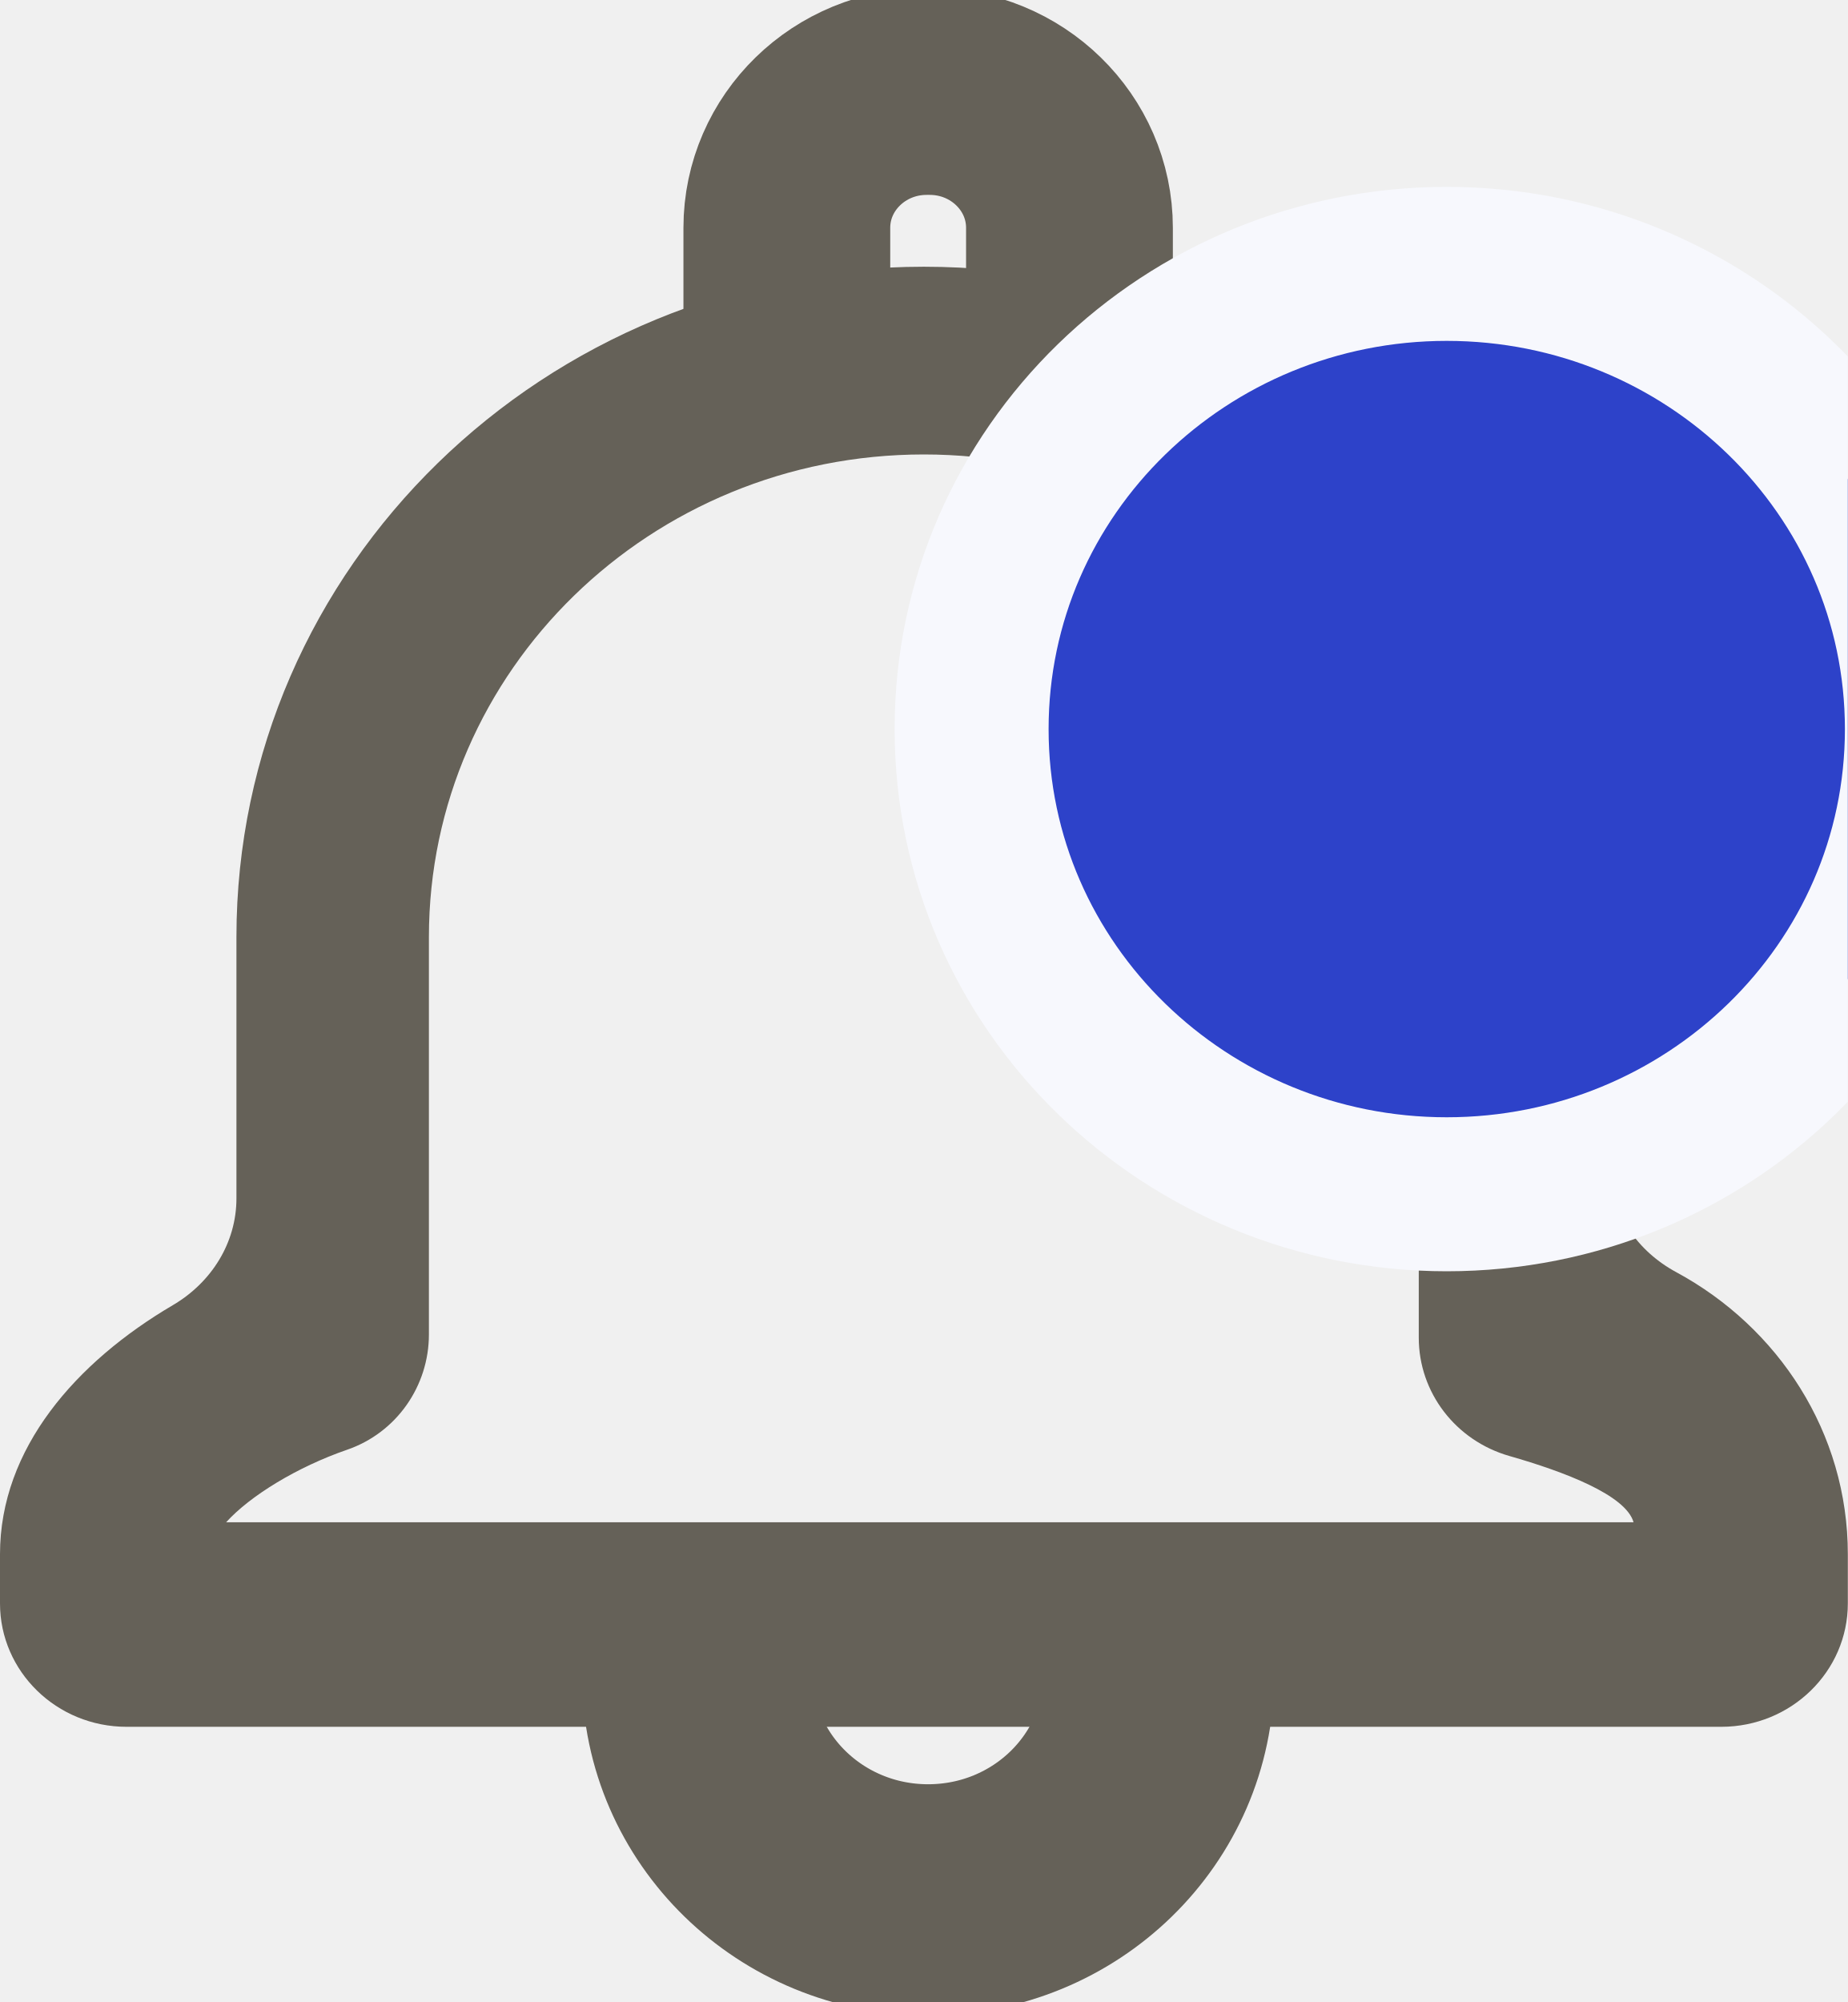
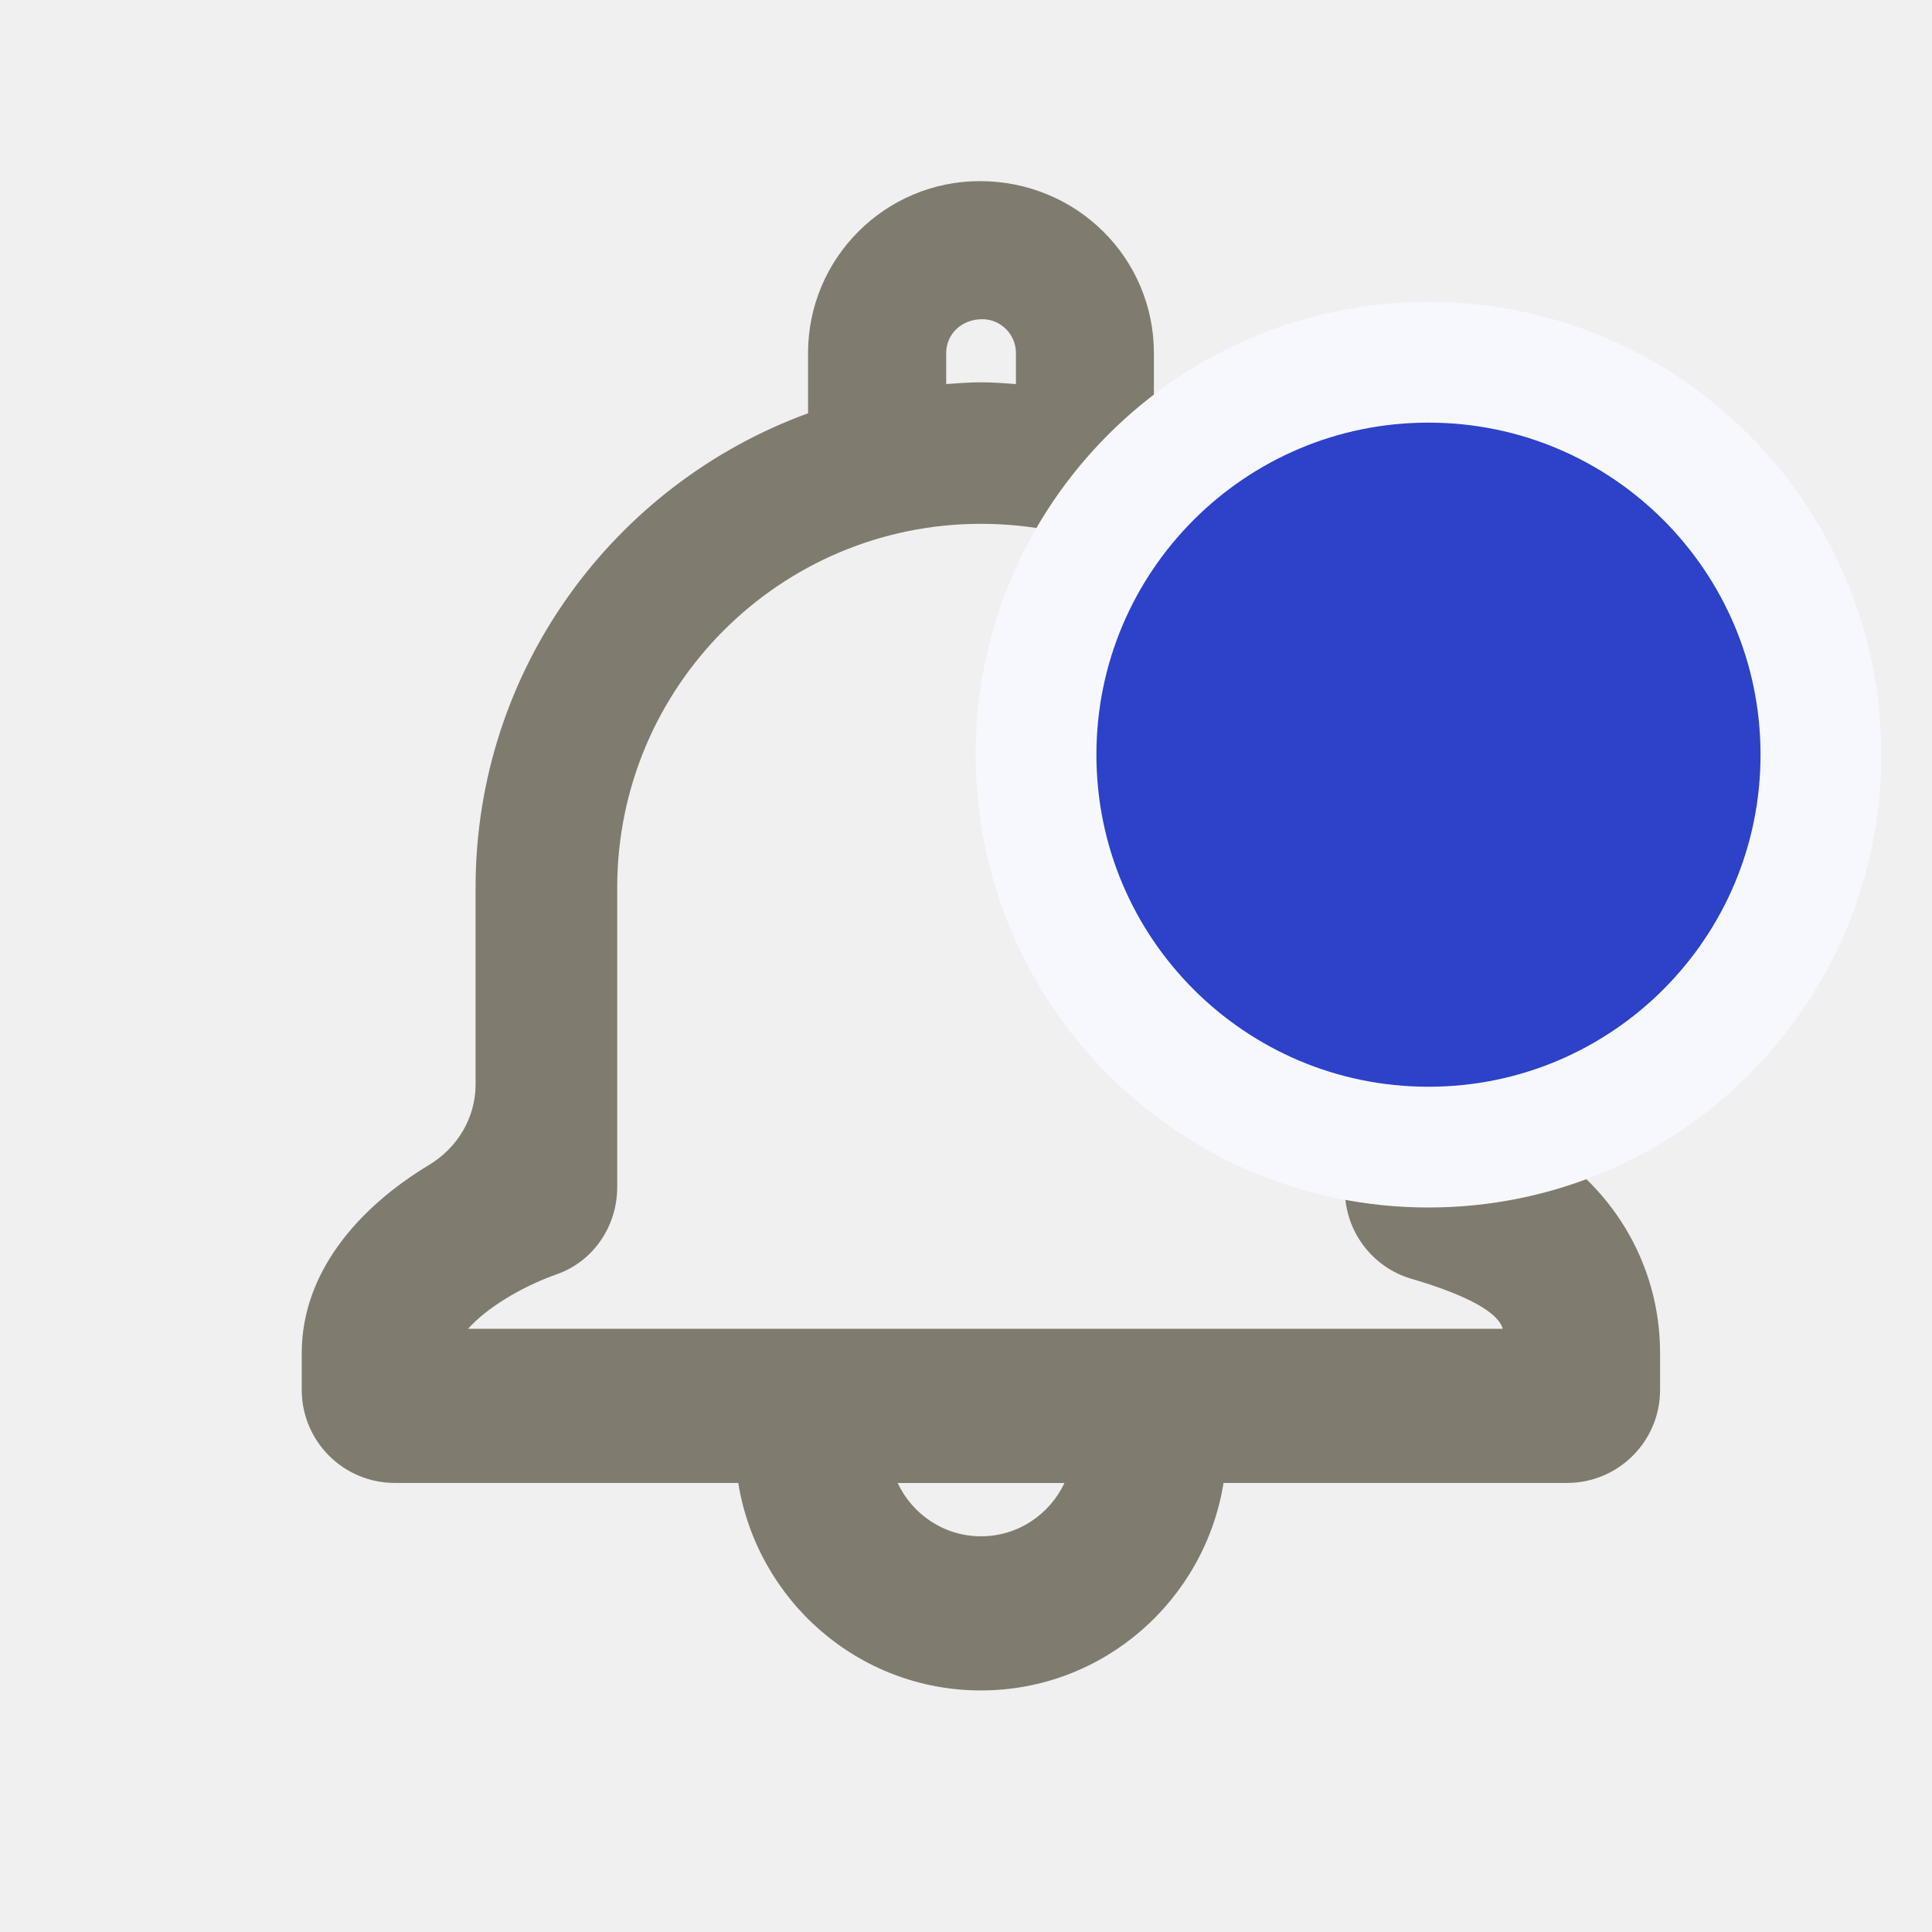
- <svg xmlns="http://www.w3.org/2000/svg" width="24" height="26" viewBox="0 0 24 26" fill="none">
+ <svg xmlns="http://www.w3.org/2000/svg" width="32" height="32" viewBox="0 0 32 32" fill="none">
  <g clip-path="url(#clip0_132_218)">
-     <path d="M15.05 21.752C15.05 23.365 13.709 24.672 12.055 24.672C10.401 24.672 9.06 23.364 9.06 21.752" stroke="#656158" stroke-width="3" stroke-miterlimit="10" />
-     <path d="M20.929 15.207V12.17C20.929 7.362 16.931 3.464 11.999 3.464C7.069 3.464 3.071 7.362 3.071 12.17V15.564C3.071 16.137 2.75 16.653 2.247 16.949C0.989 17.688 0 18.81 0 20.185V20.823C0 21.708 0.736 22.426 1.644 22.426H22.357C23.265 22.426 24.001 21.708 24.001 20.823V20.185C24.001 18.605 23.098 17.238 21.773 16.522C21.271 16.251 20.929 15.767 20.929 15.207ZM2.937 19.77C3.248 19.426 3.861 19.051 4.508 18.828C5.153 18.606 5.571 17.998 5.571 17.331V12.17C5.571 8.708 8.449 5.902 11.999 5.902C15.55 5.902 18.428 8.708 18.428 12.17V17.373C18.428 18.083 18.906 18.709 19.605 18.909C20.322 19.114 21.118 19.417 21.218 19.77H2.937Z" fill="#656158" />
-     <path d="M10.22 4.467V2.959C10.22 1.981 11.033 1.188 12.036 1.188H12.075C13.078 1.188 13.891 1.981 13.891 2.959V4.467" stroke="#656158" stroke-width="2.686" stroke-miterlimit="10" />
-     <path d="M18.791 3.427C22.175 3.427 24.963 6.108 24.963 9.469C24.963 12.829 22.175 15.51 18.791 15.51C15.407 15.51 12.62 12.829 12.62 9.469C12.62 6.108 15.407 3.427 18.791 3.427Z" fill="#2D42C9" stroke="#F7F8FD" stroke-width="2" />
+     <path d="M25.409 18.886C24.939 18.625 24.619 18.16 24.619 17.622V14.702C24.619 11.087 22.323 8.016 19.112 6.845V5.846C19.112 4.277 17.836 3 16.23 3C14.661 3 13.384 4.276 13.384 5.846V6.845C10.174 8.016 7.877 11.087 7.877 14.702V17.965C7.877 18.515 7.576 19.012 7.105 19.296C5.925 20.007 4.998 21.086 4.998 22.408V23.021C4.998 23.872 5.688 24.562 6.539 24.562H12.228C12.541 26.506 14.216 27.999 16.247 27.999C18.278 27.999 19.953 26.505 20.266 24.562H25.955C26.806 24.562 27.496 23.872 27.496 23.021V22.408C27.496 20.889 26.65 19.575 25.407 18.886H25.409ZM15.672 5.846C15.672 5.538 15.923 5.287 16.268 5.287C16.576 5.287 16.827 5.538 16.827 5.846V6.361C16.635 6.348 16.444 6.332 16.25 6.332C16.056 6.332 15.864 6.348 15.672 6.361V5.846ZM16.249 25.446C15.637 25.446 15.112 25.083 14.868 24.563H17.631C17.386 25.083 16.861 25.446 16.249 25.446ZM7.753 22.009C8.045 21.678 8.619 21.318 9.227 21.104C9.831 20.891 10.223 20.305 10.223 19.665V14.702C10.223 11.374 12.921 8.676 16.249 8.676C19.577 8.676 22.275 11.374 22.275 14.702V19.704C22.275 20.387 22.723 20.989 23.378 21.181C24.05 21.378 24.796 21.67 24.89 22.009H7.753Z" fill="#807B6F" />
  </g>
+   <path d="M23.66 6C27.25 6 30.16 8.91 30.16 12.5C30.16 16.09 27.25 19 23.66 19C20.071 19 17.16 16.09 17.16 12.5C17.16 8.91 20.071 6 23.66 6Z" fill="#2D42C9" stroke="#F7F8FD" stroke-width="2" />
  <defs>
    <clipPath id="clip0_132_218">
-       <rect width="24" height="26" fill="white" />
+       <rect width="22.498" height="25" fill="white" transform="translate(5 3)" />
    </clipPath>
  </defs>
</svg>
